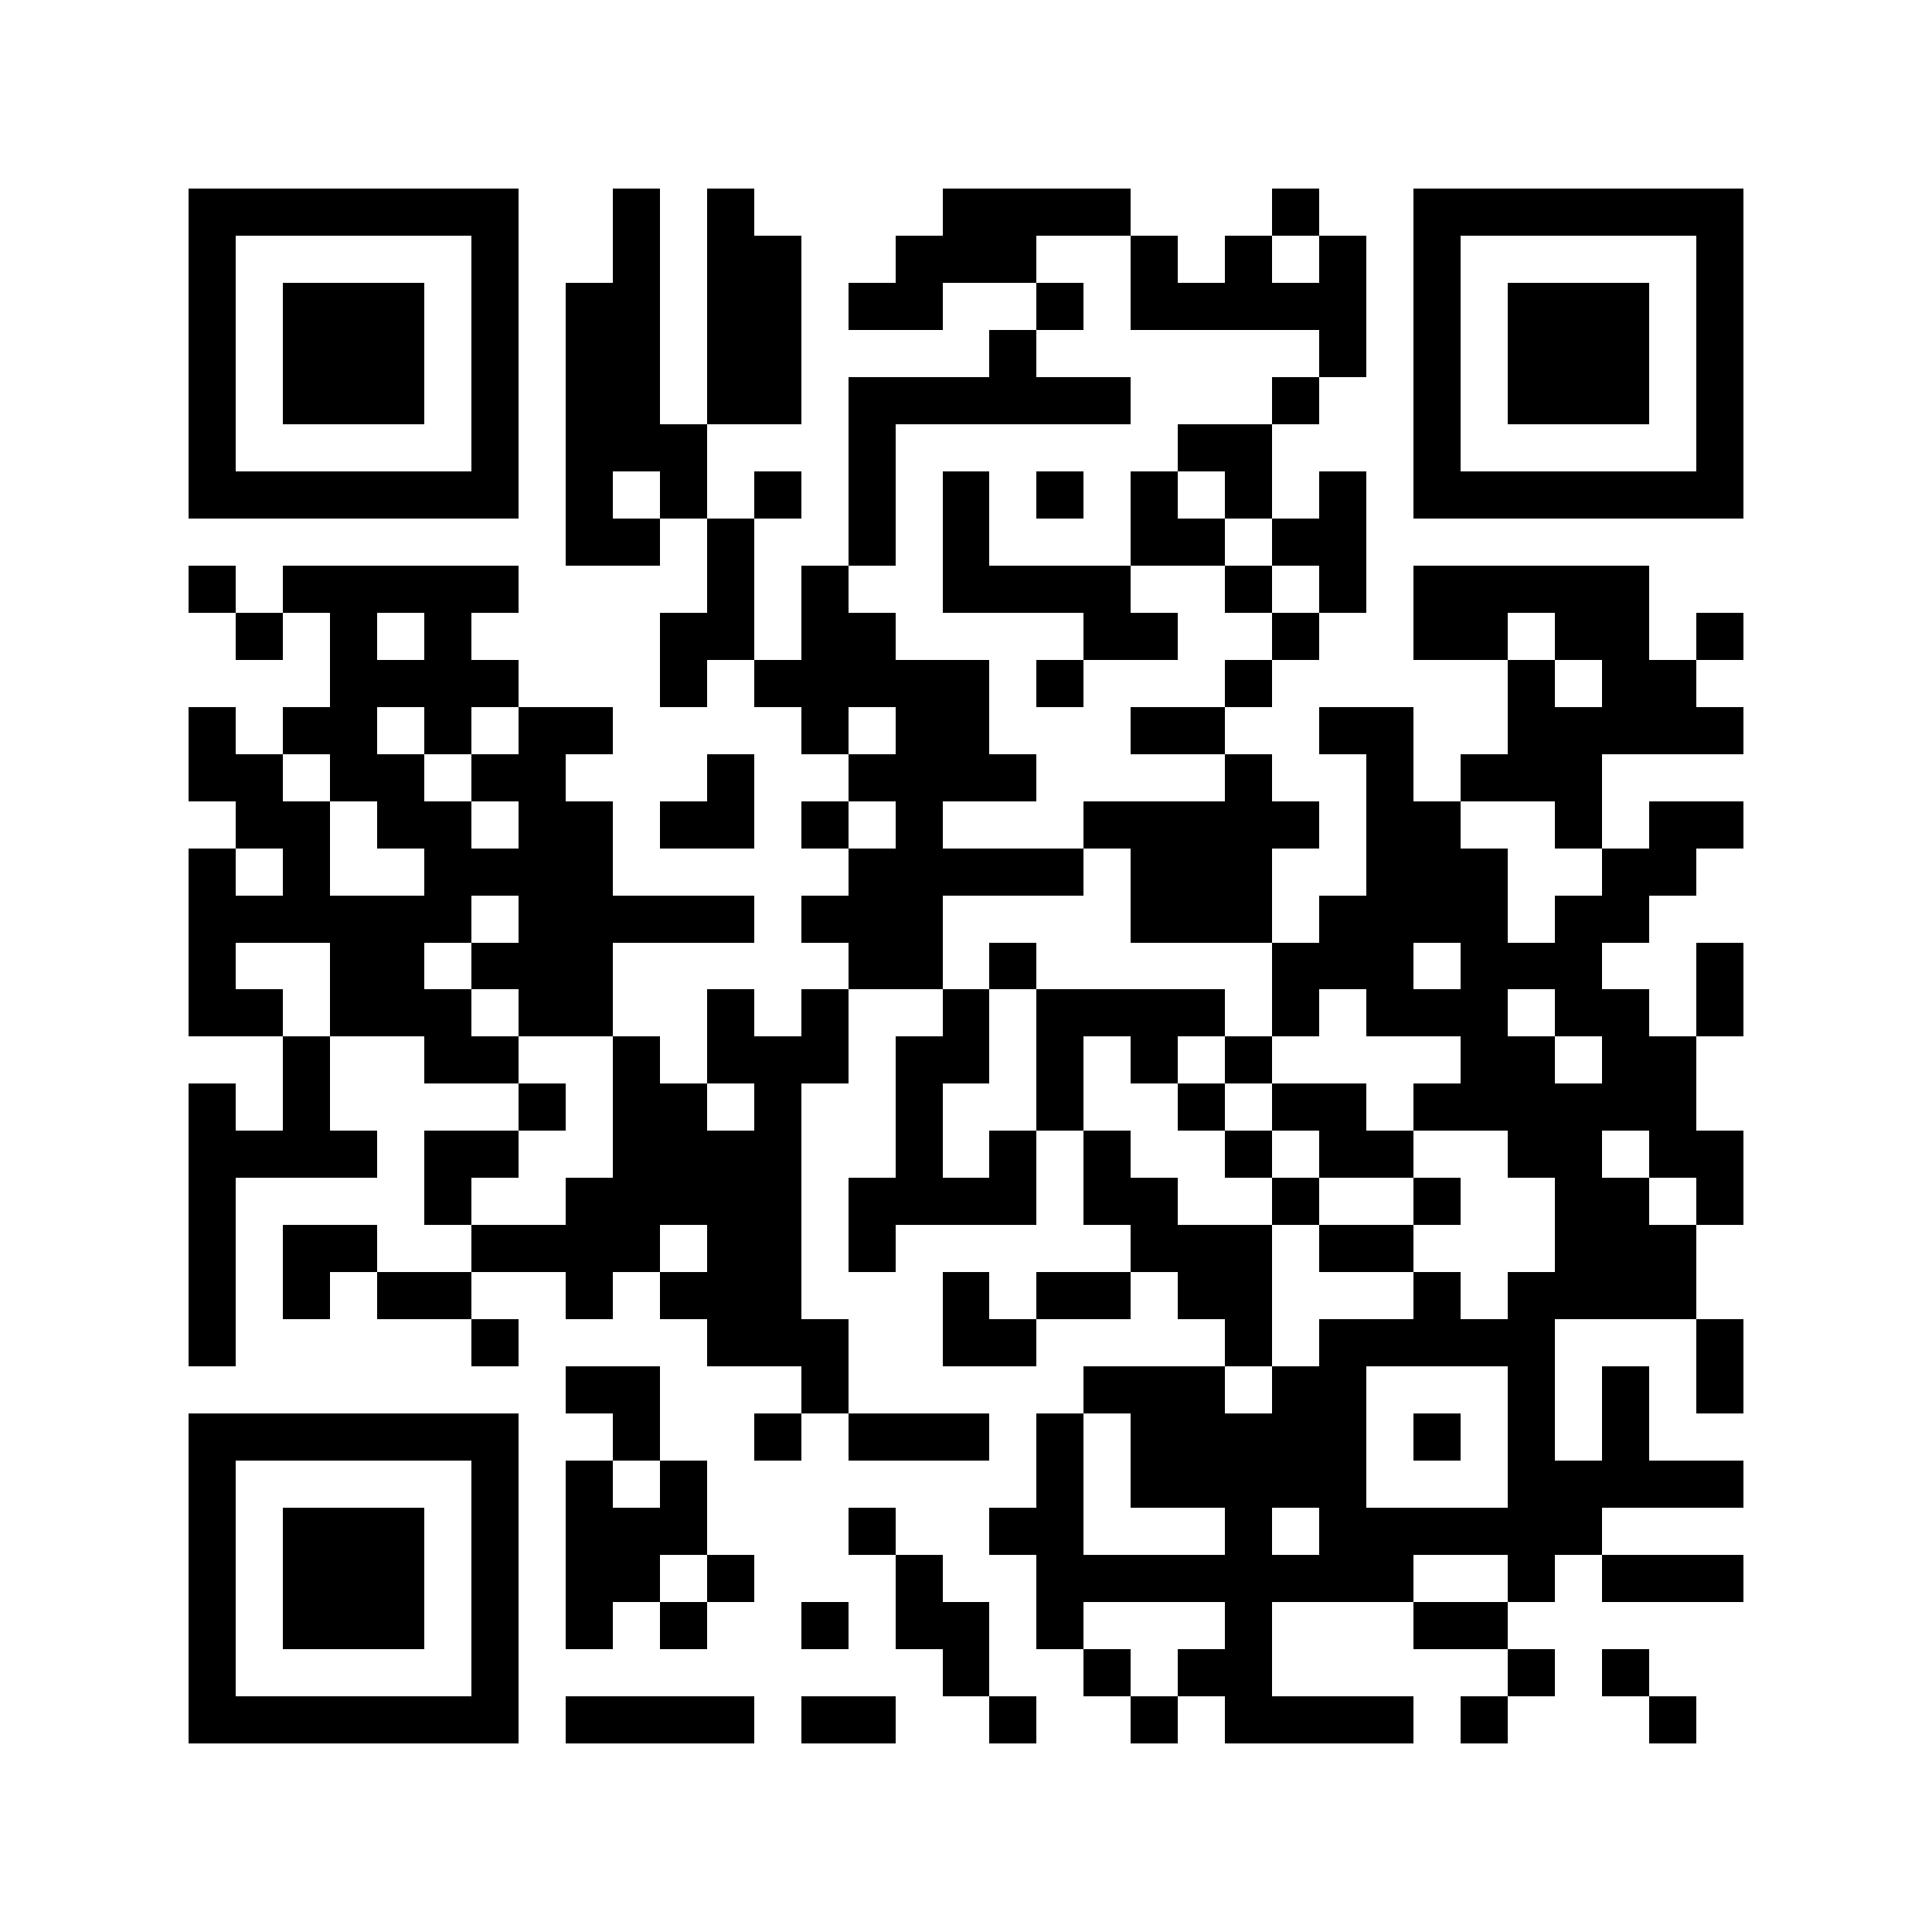
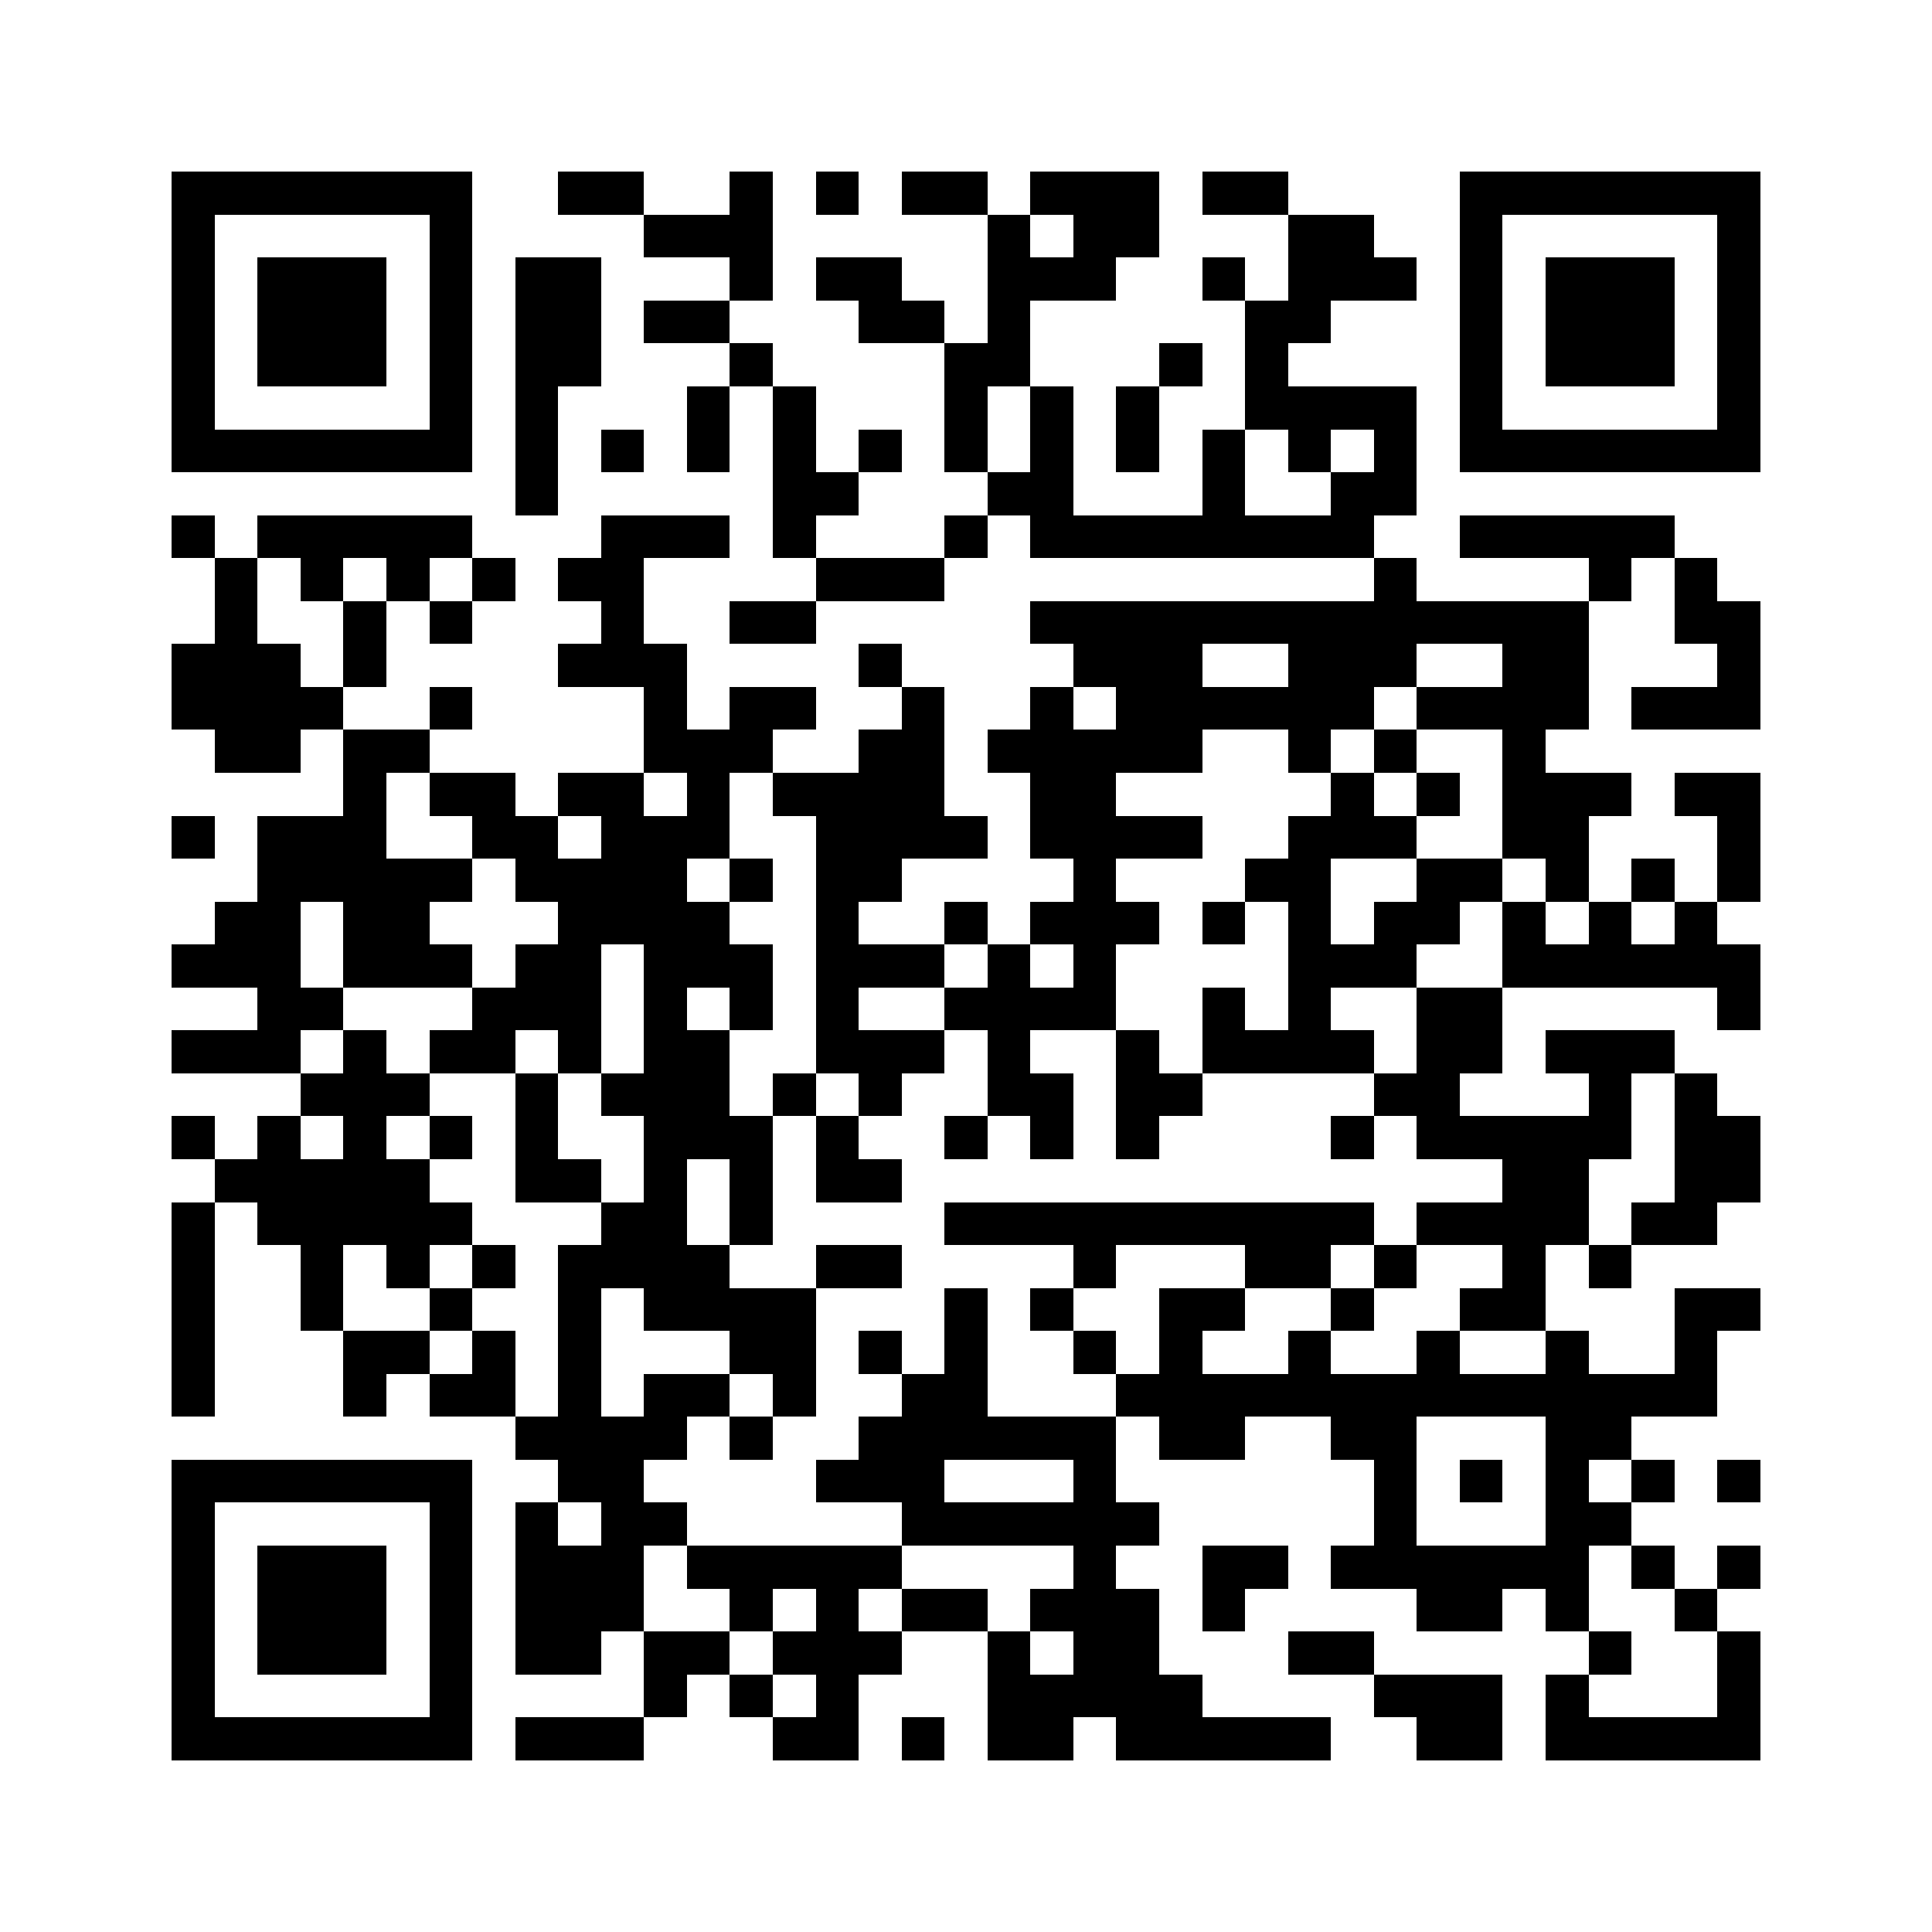
- <svg xmlns="http://www.w3.org/2000/svg" width="512" height="512" viewBox="0 0 41 41" shape-rendering="crispEdges">
-   <path fill="#ffffff" d="M0 0h41v41H0z" />
-   <path stroke="#000000" d="M4 4.5h7m2 0h1m1 0h1m4 0h4m3 0h1m2 0h7M4 5.5h1m5 0h1m2 0h1m1 0h2m2 0h3m2 0h1m1 0h1m1 0h1m1 0h1m5 0h1M4 6.5h1m1 0h3m1 0h1m1 0h2m1 0h2m1 0h2m2 0h1m1 0h5m1 0h1m1 0h3m1 0h1M4 7.5h1m1 0h3m1 0h1m1 0h2m1 0h2m4 0h1m6 0h1m1 0h1m1 0h3m1 0h1M4 8.5h1m1 0h3m1 0h1m1 0h2m1 0h2m1 0h6m3 0h1m2 0h1m1 0h3m1 0h1M4 9.5h1m5 0h1m1 0h3m3 0h1m6 0h2m3 0h1m5 0h1M4 10.5h7m1 0h1m1 0h1m1 0h1m1 0h1m1 0h1m1 0h1m1 0h1m1 0h1m1 0h1m1 0h7M12 11.5h2m1 0h1m2 0h1m1 0h1m3 0h2m1 0h2M4 12.5h1m1 0h5m4 0h1m1 0h1m2 0h4m2 0h1m1 0h1m1 0h5M5 13.5h1m1 0h1m1 0h1m4 0h2m1 0h2m4 0h2m2 0h1m2 0h2m1 0h2m1 0h1M7 14.5h4m3 0h1m1 0h5m1 0h1m3 0h1m5 0h1m1 0h2M4 15.5h1m1 0h2m1 0h1m1 0h2m4 0h1m1 0h2m3 0h2m2 0h2m2 0h5M4 16.5h2m1 0h2m1 0h2m3 0h1m2 0h4m4 0h1m2 0h1m1 0h3M5 17.5h2m1 0h2m1 0h2m1 0h2m1 0h1m1 0h1m3 0h5m1 0h2m2 0h1m1 0h2M4 18.5h1m1 0h1m2 0h4m5 0h5m1 0h3m2 0h3m2 0h2M4 19.5h6m1 0h5m1 0h3m4 0h3m1 0h4m1 0h2M4 20.5h1m2 0h2m1 0h3m5 0h2m1 0h1m5 0h3m1 0h3m2 0h1M4 21.5h2m1 0h3m1 0h2m2 0h1m1 0h1m2 0h1m1 0h4m1 0h1m1 0h3m1 0h2m1 0h1M6 22.5h1m2 0h2m2 0h1m1 0h3m1 0h2m1 0h1m1 0h1m1 0h1m4 0h2m1 0h2M4 23.5h1m1 0h1m4 0h1m1 0h2m1 0h1m2 0h1m2 0h1m2 0h1m1 0h2m1 0h6M4 24.5h4m1 0h2m2 0h4m2 0h1m1 0h1m1 0h1m2 0h1m1 0h2m2 0h2m1 0h2M4 25.5h1m4 0h1m2 0h5m1 0h4m1 0h2m2 0h1m2 0h1m2 0h2m1 0h1M4 26.5h1m1 0h2m2 0h4m1 0h2m1 0h1m5 0h3m1 0h2m3 0h3M4 27.5h1m1 0h1m1 0h2m2 0h1m1 0h3m3 0h1m1 0h2m1 0h2m3 0h1m1 0h4M4 28.5h1m5 0h1m4 0h3m2 0h2m4 0h1m1 0h5m3 0h1M12 29.5h2m3 0h1m5 0h3m1 0h2m3 0h1m1 0h1m1 0h1M4 30.5h7m2 0h1m2 0h1m1 0h3m1 0h1m1 0h5m1 0h1m1 0h1m1 0h1M4 31.5h1m5 0h1m1 0h1m1 0h1m7 0h1m1 0h5m3 0h5M4 32.5h1m1 0h3m1 0h1m1 0h3m3 0h1m2 0h2m3 0h1m1 0h6M4 33.5h1m1 0h3m1 0h1m1 0h2m1 0h1m3 0h1m2 0h8m2 0h1m1 0h3M4 34.5h1m1 0h3m1 0h1m1 0h1m1 0h1m2 0h1m1 0h2m1 0h1m3 0h1m3 0h2M4 35.5h1m5 0h1m9 0h1m2 0h1m1 0h2m5 0h1m1 0h1M4 36.5h7m1 0h4m1 0h2m2 0h1m2 0h1m1 0h4m1 0h1m3 0h1" />
+ <svg xmlns="http://www.w3.org/2000/svg" width="512" height="512" viewBox="0 0 45 45" shape-rendering="crispEdges">
+   <path fill="#ffffff" d="M0 0h45v45H0z" />
+   <path stroke="#000000" d="M4 4.5h7m2 0h2m2 0h1m1 0h1m1 0h2m1 0h3m1 0h2m4 0h7M4 5.5h1m5 0h1m4 0h3m5 0h1m1 0h2m3 0h2m2 0h1m5 0h1M4 6.5h1m1 0h3m1 0h1m1 0h2m3 0h1m1 0h2m2 0h3m2 0h1m1 0h3m1 0h1m1 0h3m1 0h1M4 7.5h1m1 0h3m1 0h1m1 0h2m1 0h2m3 0h2m1 0h1m5 0h2m3 0h1m1 0h3m1 0h1M4 8.5h1m1 0h3m1 0h1m1 0h2m3 0h1m4 0h2m3 0h1m1 0h1m4 0h1m1 0h3m1 0h1M4 9.5h1m5 0h1m1 0h1m3 0h1m1 0h1m3 0h1m1 0h1m1 0h1m2 0h4m1 0h1m5 0h1M4 10.5h7m1 0h1m1 0h1m1 0h1m1 0h1m1 0h1m1 0h1m1 0h1m1 0h1m1 0h1m1 0h1m1 0h1m1 0h7M12 11.5h1m5 0h2m3 0h2m3 0h1m2 0h2M4 12.5h1m1 0h5m3 0h3m1 0h1m3 0h1m1 0h8m2 0h5M5 13.5h1m1 0h1m1 0h1m1 0h1m1 0h2m4 0h3m10 0h1m4 0h1m1 0h1M5 14.5h1m2 0h1m1 0h1m3 0h1m2 0h2m5 0h13m2 0h2M4 15.5h3m1 0h1m4 0h3m4 0h1m4 0h3m2 0h3m2 0h2m3 0h1M4 16.5h4m2 0h1m4 0h1m1 0h2m2 0h1m2 0h1m1 0h6m1 0h4m1 0h3M5 17.5h2m1 0h2m5 0h3m2 0h2m1 0h5m2 0h1m1 0h1m2 0h1M8 18.5h1m1 0h2m1 0h2m1 0h1m1 0h4m2 0h2m5 0h1m1 0h1m1 0h3m1 0h2M4 19.5h1m1 0h3m2 0h2m1 0h3m2 0h4m1 0h4m2 0h3m2 0h2m3 0h1M6 20.5h5m1 0h4m1 0h1m1 0h2m4 0h1m3 0h2m2 0h2m1 0h1m1 0h1m1 0h1M5 21.5h2m1 0h2m3 0h4m2 0h1m2 0h1m1 0h3m1 0h1m1 0h1m1 0h2m1 0h1m1 0h1m1 0h1M4 22.5h3m1 0h3m1 0h2m1 0h3m1 0h3m1 0h1m1 0h1m4 0h3m2 0h6M6 23.5h2m3 0h3m1 0h1m1 0h1m1 0h1m2 0h4m2 0h1m1 0h1m2 0h2m5 0h1M4 24.5h3m1 0h1m1 0h2m1 0h1m1 0h2m2 0h3m1 0h1m2 0h1m1 0h4m1 0h2m1 0h3M7 25.5h3m2 0h1m1 0h3m1 0h1m1 0h1m2 0h2m1 0h2m4 0h2m3 0h1m1 0h1M4 26.5h1m1 0h1m1 0h1m1 0h1m1 0h1m2 0h3m1 0h1m2 0h1m1 0h1m1 0h1m4 0h1m1 0h5m1 0h2M5 27.5h5m2 0h2m1 0h1m1 0h1m1 0h2m14 0h2m2 0h2M4 28.5h1m1 0h5m3 0h2m1 0h1m4 0h10m1 0h4m1 0h2M4 29.5h1m2 0h1m1 0h1m1 0h1m1 0h4m2 0h2m4 0h1m3 0h2m1 0h1m2 0h1m1 0h1M4 30.5h1m2 0h1m2 0h1m2 0h1m1 0h4m3 0h1m1 0h1m2 0h2m2 0h1m2 0h2m3 0h2M4 31.5h1m3 0h2m1 0h1m1 0h1m3 0h2m1 0h1m1 0h1m2 0h1m1 0h1m2 0h1m2 0h1m2 0h1m2 0h1M4 32.5h1m3 0h1m1 0h2m1 0h1m1 0h2m1 0h1m2 0h2m3 0h14M12 33.5h4m1 0h1m2 0h6m1 0h2m2 0h2m3 0h2M4 34.5h7m2 0h2m4 0h3m3 0h1m6 0h1m1 0h1m1 0h1m1 0h1m1 0h1M4 35.5h1m5 0h1m1 0h1m1 0h2m5 0h6m5 0h1m3 0h2M4 36.5h1m1 0h3m1 0h1m1 0h3m1 0h5m4 0h1m2 0h2m1 0h6m1 0h1m1 0h1M4 37.5h1m1 0h3m1 0h1m1 0h3m2 0h1m1 0h1m1 0h2m1 0h3m1 0h1m4 0h2m1 0h1m2 0h1M4 38.5h1m1 0h3m1 0h1m1 0h2m1 0h2m1 0h3m2 0h1m1 0h2m3 0h2m5 0h1m2 0h1M4 39.5h1m5 0h1m4 0h1m1 0h1m1 0h1m3 0h5m4 0h3m1 0h1m3 0h1M4 40.5h7m1 0h3m3 0h2m1 0h1m1 0h2m1 0h5m2 0h2m1 0h5" />
</svg>
